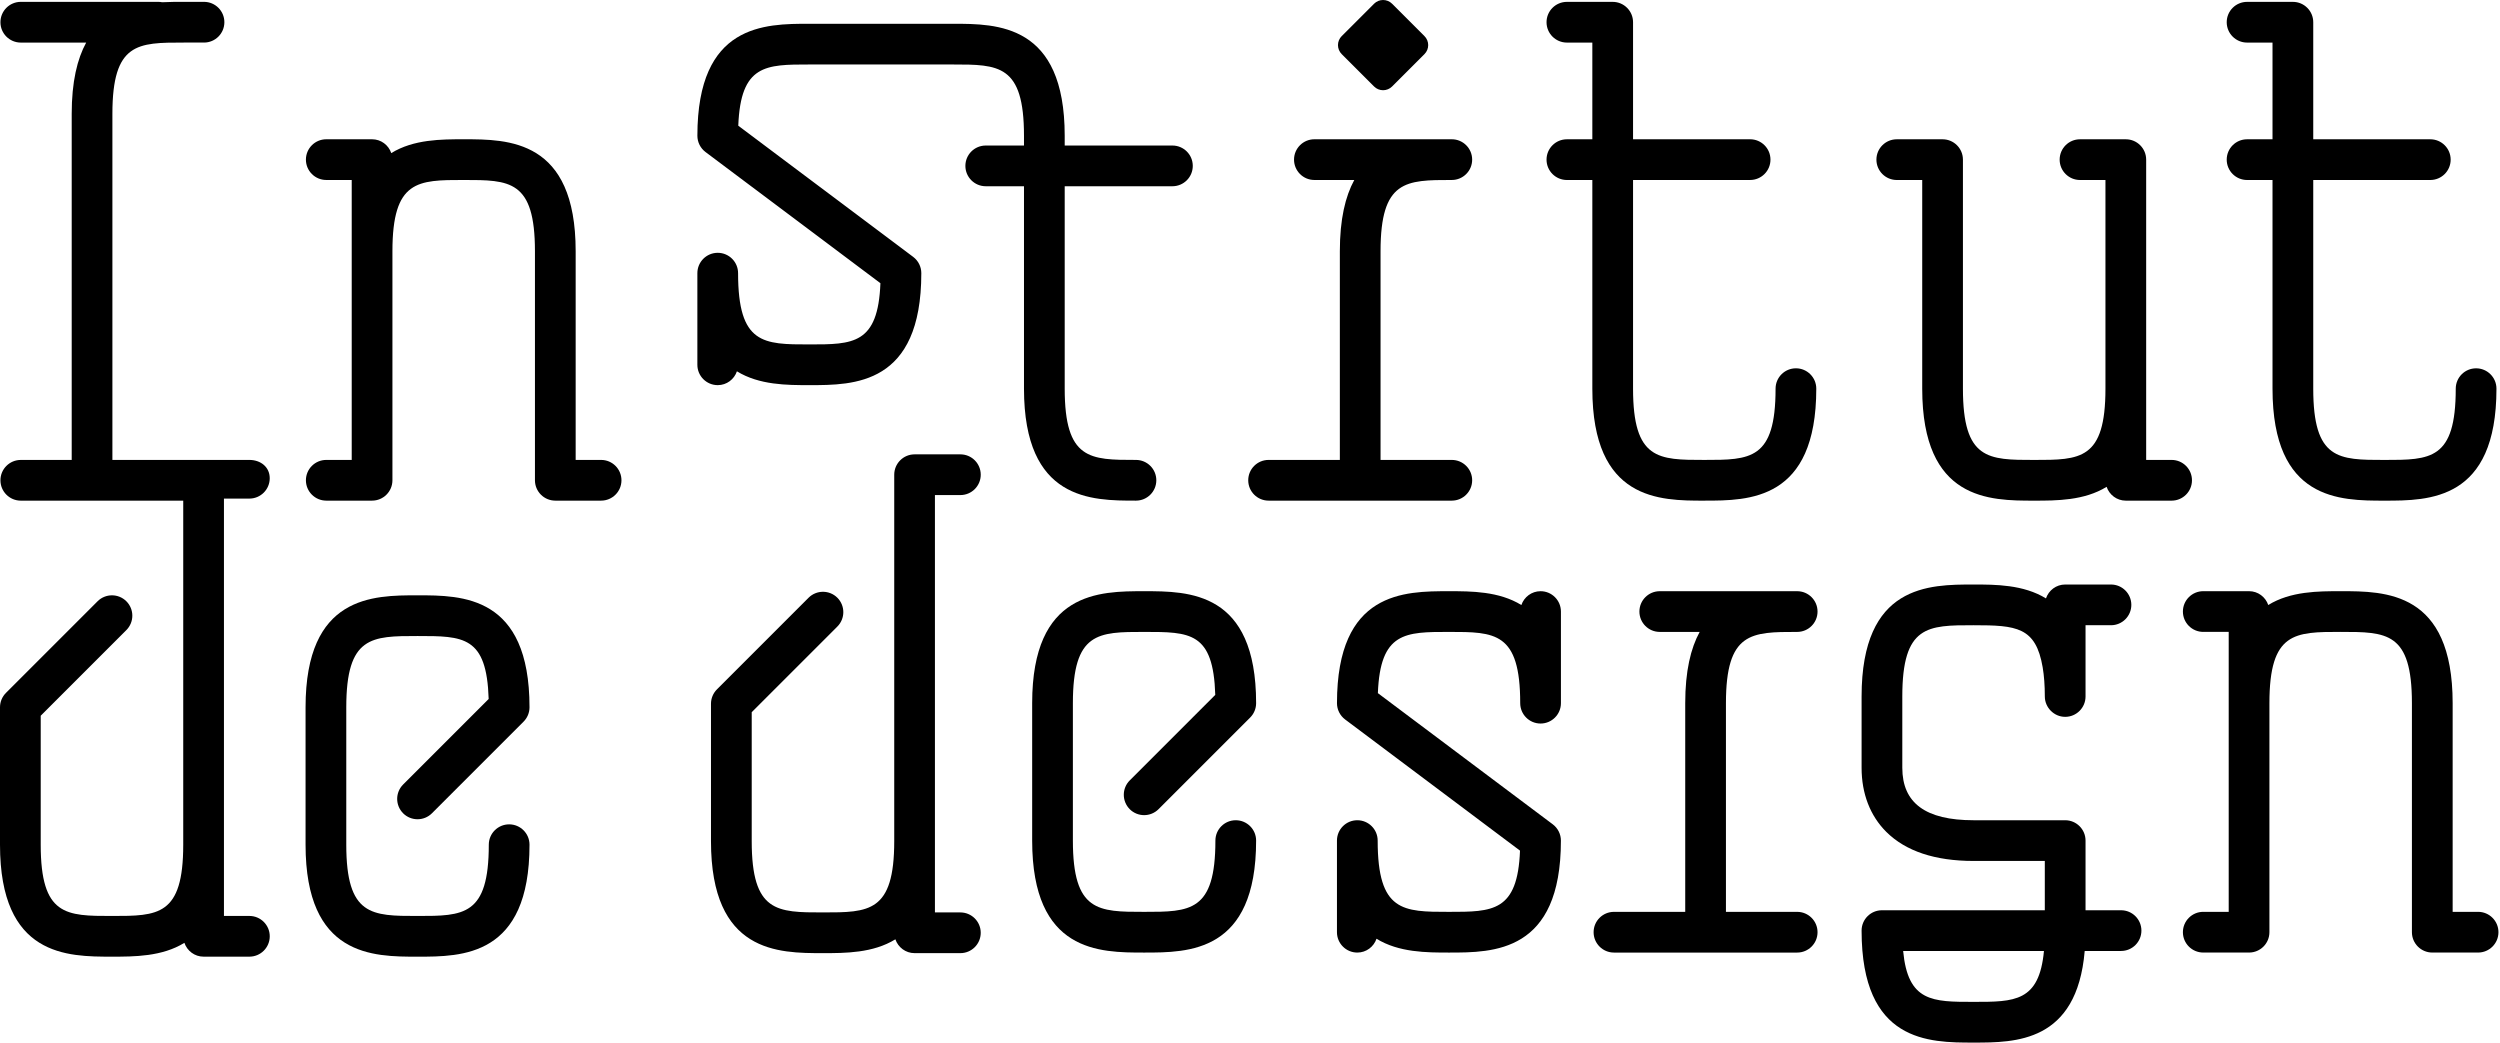
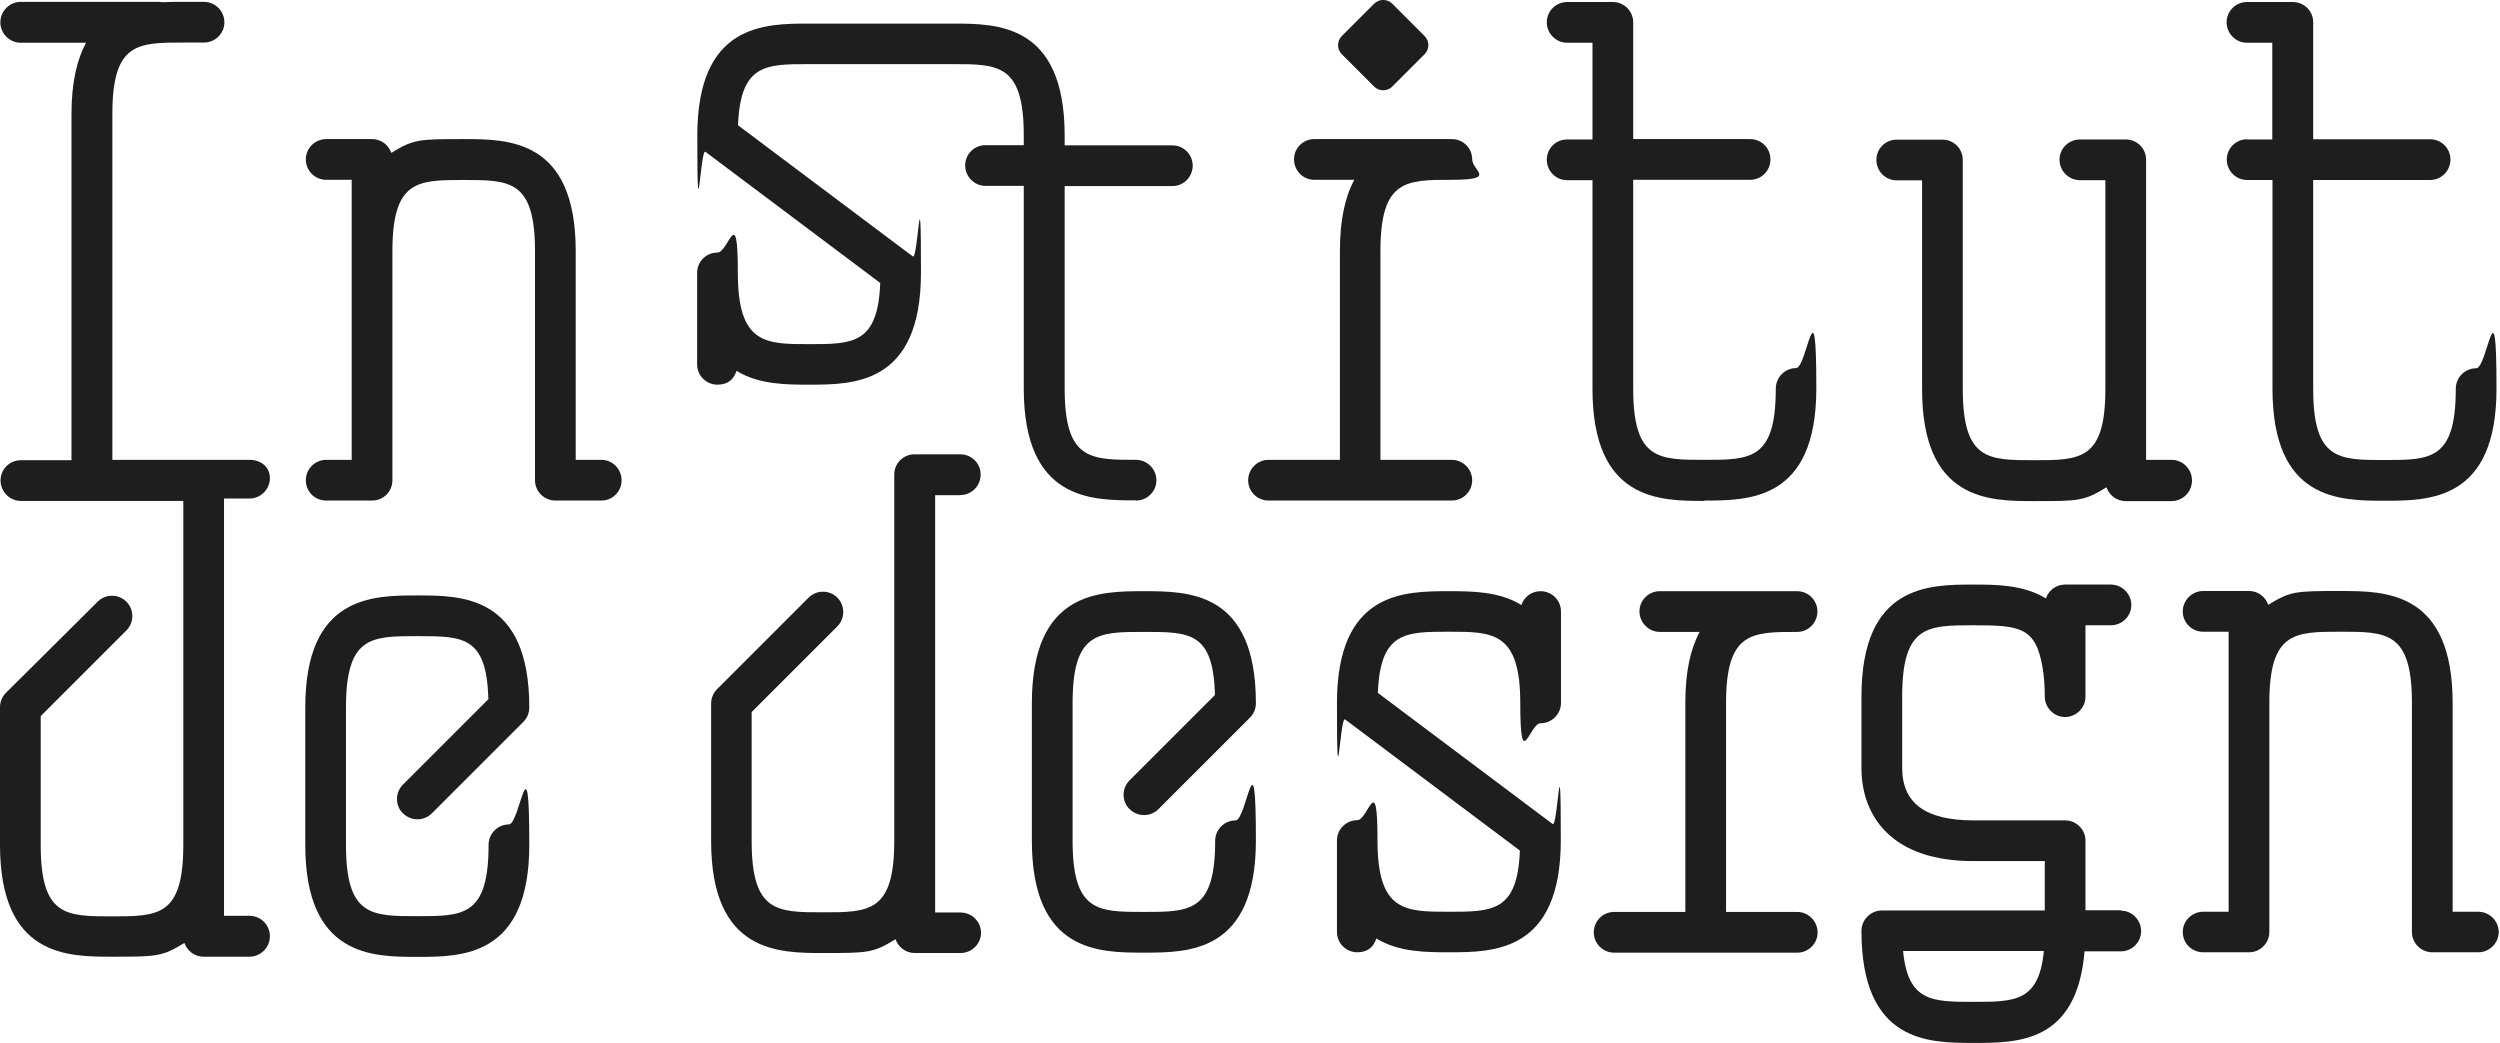
- <svg xmlns="http://www.w3.org/2000/svg" width="1357" height="566" viewBox="0 0 1357 566" fill="none">
-   <path d="M788.04 271.745C794.14 271.745 799.09 266.795 799.09 260.695C799.09 254.595 794.14 249.645 788.04 249.645H749.36V136.375C749.36 97.695 763.1 97.695 788.04 97.695C794.14 97.695 799.09 92.745 799.09 86.645C799.09 80.545 794.14 75.595 788.04 75.595H713.45C707.35 75.595 702.4 80.545 702.4 86.645C702.4 92.745 707.35 97.695 713.45 97.695H735.11C730.26 106.555 727.27 118.975 727.27 136.375V249.645H688.59C682.49 249.645 677.54 254.595 677.54 260.695C677.54 266.795 682.49 271.745 688.59 271.745H788.05H788.04Z" fill="black" />
-   <path d="M745.86 46.955C747.16 48.255 748.91 48.975 750.74 48.975C752.57 48.975 754.33 48.245 755.62 46.955L773.2 29.375C775.9 26.675 775.9 22.305 773.2 19.605L755.62 2.025C752.92 -0.675 748.55 -0.675 745.85 2.025L728.27 19.605C726.98 20.905 726.25 22.655 726.25 24.485C726.25 26.315 726.98 28.075 728.27 29.365L745.86 46.955Z" fill="black" />
-   <path d="M326.28 249.645H312.47V136.375C312.47 75.595 275.9 75.595 251.69 75.595C239.64 75.595 224.52 75.595 212.38 83.105C210.9 78.745 206.82 75.595 201.96 75.595H177.1C171 75.595 166.05 80.545 166.05 86.645C166.05 92.745 171 97.695 177.1 97.695H190.91V249.645H177.1C171 249.645 166.05 254.595 166.05 260.695C166.05 266.795 171 271.745 177.1 271.745H201.96C208.06 271.745 213.01 266.795 213.01 260.695V136.375C213.01 97.695 226.75 97.695 251.69 97.695C276.63 97.695 290.37 97.695 290.37 136.375V260.695C290.37 266.795 295.32 271.745 301.42 271.745H326.28C332.38 271.745 337.33 266.795 337.33 260.695C337.33 254.595 332.38 249.645 326.28 249.645Z" fill="black" />
-   <path d="M1189.8 260.695C1189.8 254.595 1184.85 249.645 1178.75 249.645H1164.94V86.655C1164.94 80.555 1159.99 75.605 1153.89 75.605H1129.03C1122.93 75.605 1117.98 80.555 1117.98 86.655C1117.98 92.755 1122.93 97.705 1129.03 97.705H1142.84V210.975C1142.84 249.655 1129.1 249.655 1104.16 249.655C1079.22 249.655 1065.48 249.655 1065.48 210.975V86.655C1065.48 80.555 1060.53 75.605 1054.43 75.605H1029.57C1023.47 75.605 1018.52 80.555 1018.52 86.655C1018.52 92.755 1023.47 97.705 1029.57 97.705H1043.38V210.975C1043.38 271.755 1079.96 271.755 1104.16 271.755C1116.21 271.755 1131.33 271.755 1143.47 264.245C1144.95 268.595 1149.03 271.755 1153.89 271.755H1178.75C1184.85 271.755 1189.8 266.805 1189.8 260.705V260.695Z" fill="black" />
-   <path d="M925.1 271.745C949.3 271.745 985.88 271.745 985.88 210.965C985.88 204.865 980.93 199.915 974.83 199.915C968.73 199.915 963.78 204.865 963.78 210.965C963.78 249.645 950.04 249.645 925.1 249.645C900.16 249.645 886.42 249.645 886.42 210.965V97.695H949.96C956.06 97.695 961.01 92.745 961.01 86.645C961.01 80.545 956.06 75.595 949.96 75.595H886.42V12.065C886.42 5.965 881.47 1.015 875.37 1.015H850.51C844.41 1.015 839.46 5.965 839.46 12.065C839.46 18.165 844.41 23.115 850.51 23.115H864.32V75.605H850.51C844.41 75.605 839.46 80.555 839.46 86.655C839.46 92.755 844.41 97.705 850.51 97.705H864.32V210.975C864.32 271.755 900.9 271.755 925.1 271.755V271.745Z" fill="black" />
-   <path d="M1219.71 75.605C1213.61 75.605 1208.66 80.555 1208.66 86.655C1208.66 92.755 1213.61 97.705 1219.71 97.705H1233.52V210.975C1233.52 271.755 1270.1 271.755 1294.3 271.755C1318.5 271.755 1355.08 271.755 1355.08 210.975C1355.08 204.875 1350.13 199.925 1344.03 199.925C1337.93 199.925 1332.98 204.875 1332.98 210.975C1332.98 249.655 1319.24 249.655 1294.3 249.655C1269.36 249.655 1255.63 249.655 1255.63 210.975V97.705H1319.17C1325.27 97.705 1330.22 92.755 1330.22 86.655C1330.22 80.555 1325.27 75.605 1319.17 75.605H1255.63V12.065C1255.63 5.965 1250.68 1.015 1244.58 1.015H1219.71C1213.61 1.015 1208.66 5.965 1208.66 12.065C1208.66 18.165 1213.61 23.115 1219.71 23.115H1233.52V75.605H1219.71Z" fill="black" />
-   <path d="M616.6 271.745C622.7 271.745 627.65 266.795 627.65 260.695C627.65 254.595 622.7 249.645 616.6 249.645C591.66 249.645 577.92 249.645 577.92 210.965V101.095H636.39C642.49 101.095 647.44 96.145 647.44 90.045C647.44 83.945 642.49 78.995 636.39 78.995H577.92V73.685C577.92 12.905 541.34 12.905 517.14 12.905H439.32C415.12 12.905 378.54 12.905 378.54 73.685C378.54 77.165 380.18 80.435 382.96 82.525L477.89 153.725C476.61 186.955 463.02 186.955 439.31 186.955C414.37 186.955 400.63 186.955 400.63 148.275C400.63 142.175 395.68 137.225 389.58 137.225C383.48 137.225 378.53 142.175 378.53 148.275V198.005C378.53 204.105 383.48 209.055 389.58 209.055C394.44 209.055 398.52 205.905 400 201.545C412.14 209.045 427.26 209.055 439.31 209.055C463.51 209.055 500.09 209.055 500.09 148.275C500.09 144.795 498.45 141.525 495.67 139.435L400.74 68.235C402.02 35.005 415.61 35.005 439.32 35.005H517.14C542.08 35.005 555.82 35.005 555.82 73.685V78.995H535.06C528.96 78.995 524.01 83.945 524.01 90.045C524.01 96.145 528.96 101.095 535.06 101.095H555.82V210.965C555.82 271.745 592.4 271.745 616.6 271.745Z" fill="black" />
-   <path d="M218.82 441.455C223.14 445.765 230.13 445.765 234.45 441.455L284.18 391.725C286.25 389.655 287.42 386.845 287.42 383.915C287.42 323.135 250.84 323.135 226.64 323.135C202.44 323.135 165.86 323.135 165.86 383.915V458.505C165.86 519.285 202.43 519.285 226.64 519.285C250.85 519.285 287.42 519.285 287.42 458.505C287.42 452.405 282.47 447.455 276.37 447.455C270.27 447.455 265.32 452.405 265.32 458.505C265.32 497.185 251.58 497.185 226.64 497.185C201.7 497.185 187.96 497.185 187.96 458.505V383.915C187.96 345.235 201.7 345.235 226.64 345.235C251.58 345.235 264.19 345.235 265.25 379.405L218.83 425.825C214.51 430.145 214.51 437.135 218.83 441.455H218.82Z" fill="black" />
-   <path d="M121.55 270.635H135.36C141.46 270.635 146.41 265.685 146.41 259.585C146.41 253.485 141.46 249.645 135.36 249.645H61.01V61.785C61.01 23.105 74.75 23.105 99.69 23.105H110.74C116.84 23.105 121.79 18.155 121.79 12.055C121.79 5.955 116.84 1.005 110.74 1.005H99.69C96.02 1.005 92.07 1.005 88.01 1.215C87.32 1.085 86.61 1.005 85.88 1.005H11.29C5.18 1.015 0.24 5.955 0.24 12.065C0.24 18.175 5.19 23.115 11.29 23.115H46.78C41.93 31.975 38.92 44.385 38.92 61.795V249.655H11.29C5.19 249.655 0.24 254.605 0.24 260.705C0.24 266.805 5.19 271.755 11.29 271.755H99.46V458.505C99.46 497.185 85.72 497.185 60.78 497.185C35.84 497.185 22.1 497.185 22.1 458.505V388.495L68.59 342.005C72.91 337.685 72.91 330.695 68.59 326.375C64.27 322.065 57.28 322.065 52.96 326.375L3.24 376.095C1.17 378.165 0 380.975 0 383.905V458.495C0 519.275 36.57 519.275 60.78 519.275C72.83 519.275 87.95 519.275 100.09 511.765C101.57 516.125 105.65 519.275 110.51 519.275H135.37C141.47 519.275 146.42 514.325 146.42 508.225C146.42 502.125 141.47 497.175 135.37 497.175H121.56V270.635H121.55Z" fill="black" />
-   <path d="M521.3 268.725C527.4 268.725 532.35 263.775 532.35 257.675C532.35 251.575 527.4 246.625 521.3 246.625H496.44C490.34 246.625 485.39 251.575 485.39 257.675V456.585C485.39 495.265 471.65 495.265 446.71 495.265C421.77 495.265 408.03 495.265 408.03 456.585V386.575L454.52 340.085C458.83 335.765 458.83 328.775 454.52 324.455C450.21 320.145 443.21 320.145 438.89 324.455L389.16 374.185C387.09 376.255 385.92 379.065 385.92 381.995V456.585C385.92 517.365 422.5 517.365 446.7 517.365C458.75 517.365 473.87 517.365 486.01 509.855C487.49 514.205 491.57 517.365 496.43 517.365H521.29C527.39 517.365 532.34 512.415 532.34 506.315C532.34 500.215 527.39 495.265 521.29 495.265H507.48V268.725H521.3Z" fill="black" />
-   <path d="M975.51 343.005C981.61 343.005 986.56 338.055 986.56 331.955C986.56 325.855 981.61 320.905 975.51 320.905H900.92C894.82 320.905 889.87 325.855 889.87 331.955C889.87 338.055 894.82 343.005 900.92 343.005H922.58C917.73 351.865 914.74 364.285 914.74 381.685V494.955H876.06C869.96 494.955 865.01 499.905 865.01 506.005C865.01 512.105 869.96 517.055 876.06 517.055H975.51C981.61 517.055 986.56 512.105 986.56 506.005C986.56 499.905 981.61 494.955 975.51 494.955H936.84V381.685C936.84 343.005 950.58 343.005 975.51 343.005Z" fill="black" />
-   <path d="M1151.31 494.085H1132.03V456.275C1132.03 450.175 1127.08 445.225 1120.98 445.225H1071.25C1045.22 445.225 1032.57 435.905 1032.57 416.735V378.055C1032.57 339.375 1046.31 339.375 1071.25 339.375C1094.58 339.375 1105.04 340.305 1108.77 362.255C1109.54 366.795 1109.93 372.115 1109.93 378.055C1109.93 383.995 1114.88 389.105 1120.98 389.105C1127.08 389.105 1132.03 384.155 1132.03 378.055V339.375H1145.84C1151.94 339.375 1156.89 334.425 1156.89 328.325C1156.89 322.225 1151.94 317.275 1145.84 317.275H1120.98C1116.11 317.275 1112.03 320.445 1110.55 324.815C1098.29 317.285 1083.06 317.275 1071.25 317.275C1047.05 317.275 1010.47 317.275 1010.47 378.055V416.735C1010.47 430.775 1015.11 442.805 1023.87 451.535C1034.4 462.015 1050.34 467.325 1071.24 467.325H1109.92V494.085H1021.52C1015.42 494.085 1010.47 499.035 1010.47 505.135C1010.47 565.915 1047.05 565.915 1071.25 565.915C1093.89 565.915 1127.35 565.915 1131.58 516.185H1151.31C1157.41 516.185 1162.36 511.235 1162.36 505.135C1162.36 499.035 1157.41 494.085 1151.31 494.085ZM1071.25 543.815C1048.96 543.815 1035.61 543.815 1033.03 516.185H1109.46C1106.88 543.815 1093.54 543.815 1071.24 543.815H1071.25Z" fill="black" />
-   <path d="M613.22 439.225C617.53 443.535 624.53 443.535 628.85 439.225L678.58 389.495C680.65 387.425 681.82 384.615 681.82 381.685C681.82 320.905 645.24 320.905 621.04 320.905C596.84 320.905 560.26 320.905 560.26 381.685V456.275C560.26 517.055 596.84 517.055 621.04 517.055C645.24 517.055 681.82 517.055 681.82 456.275C681.82 450.175 676.87 445.225 670.77 445.225C664.67 445.225 659.72 450.175 659.72 456.275C659.72 494.955 645.98 494.955 621.04 494.955C596.1 494.955 582.36 494.955 582.36 456.275V381.685C582.36 343.005 596.1 343.005 621.04 343.005C645.98 343.005 658.59 343.005 659.65 377.175L613.23 423.595C608.92 427.915 608.92 434.905 613.23 439.225H613.22Z" fill="black" />
-   <path d="M836.22 320.905C831.36 320.905 827.28 324.055 825.8 328.415C813.66 320.915 798.54 320.905 786.49 320.905C762.29 320.905 725.71 320.905 725.71 381.685C725.71 385.165 727.35 388.435 730.13 390.525L825.06 461.725C823.78 494.955 810.19 494.955 786.48 494.955C761.54 494.955 747.8 494.955 747.8 456.275C747.8 450.175 742.85 445.225 736.75 445.225C730.65 445.225 725.7 450.175 725.7 456.275V506.005C725.7 512.105 730.65 517.055 736.75 517.055C741.61 517.055 745.69 513.905 747.17 509.545C759.31 517.045 774.43 517.055 786.48 517.055C810.68 517.055 847.26 517.055 847.26 456.275C847.26 452.795 845.62 449.525 842.84 447.435L747.91 376.235C749.19 343.005 762.78 343.005 786.49 343.005C811.43 343.005 825.17 343.005 825.17 381.685C825.17 387.785 830.12 392.735 836.22 392.735C842.32 392.735 847.27 387.785 847.27 381.685V331.955C847.27 325.855 842.32 320.905 836.22 320.905Z" fill="black" />
-   <path d="M1345.11 494.945H1331.3V381.675C1331.3 320.895 1294.72 320.895 1270.52 320.895C1258.47 320.895 1243.35 320.895 1231.21 328.405C1229.73 324.055 1225.65 320.895 1220.79 320.895H1195.93C1189.83 320.895 1184.88 325.845 1184.88 331.945C1184.88 338.045 1189.83 342.995 1195.93 342.995H1209.74V494.945H1195.93C1189.83 494.945 1184.88 499.895 1184.88 505.995C1184.88 512.095 1189.83 517.045 1195.93 517.045H1220.79C1226.89 517.045 1231.84 512.095 1231.84 505.995V381.675C1231.84 342.995 1245.58 342.995 1270.52 342.995C1295.46 342.995 1309.19 342.995 1309.19 381.675V505.995C1309.19 512.095 1314.14 517.045 1320.24 517.045H1345.11C1351.21 517.045 1356.16 512.095 1356.16 505.995C1356.16 499.895 1351.21 494.945 1345.11 494.945Z" fill="black" />
+ <svg xmlns="http://www.w3.org/2000/svg" id="Calque_1" version="1.1" viewBox="0 0 1357 566">
+   <defs>
+     <style>
+       .st0 {
+         fill: #1e1e1e;
+       }
+     </style>
+   </defs>
+   <path class="st0" d="M788,271.7c6.1,0,11.1-4.9,11.1-11s-5-11.1-11.1-11.1h-38.7v-113.3c0-38.7,13.7-38.7,38.7-38.7s11.1-4.9,11.1-11.1-5-11-11.1-11h-74.6c-6.1,0-11,4.9-11,11s4.9,11.1,11,11.1h21.7c-4.8,8.9-7.8,21.3-7.8,38.7v113.3h-38.7c-6.1,0-11.1,4.9-11.1,11.1s5,11,11.1,11h99.5,0Z" />
+   <path class="st0" d="M745.9,47c1.3,1.3,3,2,4.9,2s3.6-.7,4.9-2l17.6-17.6c2.7-2.7,2.7-7.1,0-9.8l-17.6-17.6c-2.7-2.7-7.1-2.7-9.8,0l-17.6,17.6c-1.3,1.3-2,3.1-2,4.9s.7,3.6,2,4.9l17.6,17.6Z" />
+   <path class="st0" d="M326.3,249.6h-13.8v-113.3c0-60.8-36.6-60.8-60.8-60.8s-27.2,0-39.3,7.5c-1.5-4.4-5.6-7.5-10.4-7.5h-24.9c-6.1,0-11.1,4.9-11.1,11s4.9,11.1,11.1,11.1h13.8v152h-13.8c-6.1,0-11.1,4.9-11.1,11.1s4.9,11,11.1,11h24.9c6.1,0,11-4.9,11-11v-124.3c0-38.7,13.7-38.7,38.7-38.7s38.7,0,38.7,38.7v124.3c0,6.1,5,11,11.1,11h24.9c6.1,0,11-4.9,11-11s-4.9-11.1-11-11.1Z" />
+   <path class="st0" d="M1189.8,260.7c0-6.1-5-11.1-11.1-11.1h-13.8V86.7c0-6.1-4.9-11-11-11h-24.9c-6.1,0-11.1,4.9-11.1,11s5,11.1,11.1,11.1h13.8v113.3c0,38.7-13.7,38.7-38.7,38.7s-38.7,0-38.7-38.7v-124.3c0-6.1-4.9-11-11-11h-24.9c-6.1,0-11,4.9-11,11s4.9,11.1,11,11.1h13.8v113.3c0,60.8,36.6,60.8,60.8,60.8s27.2,0,39.3-7.5c1.5,4.4,5.6,7.5,10.4,7.5h24.9c6.1,0,11.1-5,11.1-11.1h0Z" />
+   <path class="st0" d="M925.1,271.7c24.2,0,60.8,0,60.8-60.8s-5-11.1-11-11.1-11,5-11,11.1c0,38.7-13.7,38.7-38.7,38.7s-38.7,0-38.7-38.7v-113.3h63.5c6.1,0,11-4.9,11-11.1s-5-11-11-11h-63.5V12.1c0-6.1-5-11-11-11h-24.9c-6.1,0-11,5-11,11s4.9,11.1,11,11.1h13.8v52.5h-13.8c-6.1,0-11,4.9-11,11s4.9,11.1,11,11.1h13.8v113.3c0,60.8,36.6,60.8,60.8,60.8h0Z" />
+   <path class="st0" d="M1219.7,75.6c-6.1,0-11,4.9-11,11s4.9,11.1,11,11.1h13.8v113.3c0,60.8,36.6,60.8,60.8,60.8s60.8,0,60.8-60.8-4.9-11.1-11-11.1-11.1,4.9-11.1,11.1c0,38.7-13.7,38.7-38.7,38.7s-38.7,0-38.7-38.7v-113.3h63.5c6.1,0,11-5,11-11.1s-4.9-11-11-11h-63.5V12.1c0-6.1-4.9-11-11.1-11h-24.9c-6.1,0-11,5-11,11s4.9,11.1,11,11.1h13.8v52.5h-13.8Z" />
+   <path class="st0" d="M616.6,271.7c6.1,0,11.1-4.9,11.1-11s-5-11.1-11.1-11.1c-24.9,0-38.7,0-38.7-38.7v-109.9h58.5c6.1,0,11-5,11-11.1s-5-11-11-11h-58.5v-5.3c0-60.8-36.6-60.8-60.8-60.8h-77.8c-24.2,0-60.8,0-60.8,60.8s1.6,6.8,4.4,8.8l94.9,71.2c-1.3,33.2-14.9,33.2-38.6,33.2s-38.7,0-38.7-38.7-5-11-11.1-11-11,4.9-11,11v49.7c0,6.1,5,11,11,11s8.9-3.1,10.4-7.5c12.1,7.5,27.3,7.5,39.3,7.5,24.2,0,60.8,0,60.8-60.8s-1.6-6.8-4.4-8.8l-94.9-71.2c1.3-33.2,14.9-33.2,38.6-33.2h77.8c24.9,0,38.7,0,38.7,38.7v5.3h-20.8c-6.1,0-11,4.9-11,11s5,11.1,11,11.1h20.8v109.9c0,60.8,36.6,60.8,60.8,60.8Z" />
+   <path class="st0" d="M218.8,441.5c4.3,4.3,11.3,4.3,15.6,0l49.7-49.7c2.1-2.1,3.2-4.9,3.2-7.8,0-60.8-36.6-60.8-60.8-60.8s-60.8,0-60.8,60.8v74.6c0,60.8,36.6,60.8,60.8,60.8s60.8,0,60.8-60.8-5-11.1-11.1-11.1-11,5-11,11.1c0,38.7-13.7,38.7-38.7,38.7s-38.7,0-38.7-38.7v-74.6c0-38.7,13.7-38.7,38.7-38.7s37.6,0,38.6,34.2l-46.4,46.4c-4.3,4.3-4.3,11.3,0,15.6h0Z" />
+   <path class="st0" d="M121.6,270.6h13.8c6.1,0,11.1-5,11.1-11.1s-4.9-9.9-11.1-9.9H61V61.8c0-38.7,13.7-38.7,38.7-38.7h11c6.1,0,11.1-4.9,11.1-11s-5-11.1-11.1-11.1h-11c-3.7,0-7.6,0-11.7.2-.7-.1-1.4-.2-2.1-.2H11.3C5.2,1,.2,6,.2,12.1s5,11.1,11,11.1h35.5c-4.8,8.9-7.9,21.3-7.9,38.7v187.9H11.3c-6.1,0-11,4.9-11,11s5,11.1,11,11.1h88.2v186.8c0,38.7-13.7,38.7-38.7,38.7s-38.7,0-38.7-38.7v-70l46.5-46.5c4.3-4.3,4.3-11.3,0-15.6-4.3-4.3-11.3-4.3-15.6,0L3.2,376.1c-2.1,2.1-3.2,4.9-3.2,7.8v74.6c0,60.8,36.6,60.8,60.8,60.8s27.2,0,39.3-7.5c1.5,4.4,5.6,7.5,10.4,7.5h24.9c6.1,0,11.1-5,11.1-11.1s-4.9-11.1-11.1-11.1h-13.8v-226.5h0Z" />
+   <path class="st0" d="M521.3,268.7c6.1,0,11-5,11-11.1s-4.9-11-11-11h-24.9c-6.1,0-11,4.9-11,11v198.9c0,38.7-13.7,38.7-38.7,38.7s-38.7,0-38.7-38.7v-70l46.5-46.5c4.3-4.3,4.3-11.3,0-15.6-4.3-4.3-11.3-4.3-15.6,0l-49.7,49.7c-2.1,2.1-3.2,4.9-3.2,7.8v74.6c0,60.8,36.6,60.8,60.8,60.8s27.2,0,39.3-7.5c1.5,4.4,5.6,7.5,10.4,7.5h24.9c6.1,0,11.1-5,11.1-11s-5-11-11.1-11h-13.8v-226.5h13.8Z" />
+   <path class="st0" d="M975.5,343c6.1,0,11-5,11-11.1s-5-11-11-11h-74.6c-6.1,0-11,5-11,11s5,11.1,11,11.1h21.7c-4.9,8.9-7.8,21.3-7.8,38.7v113.3h-38.7c-6.1,0-11,5-11,11.1s5,11,11,11h99.5c6.1,0,11-5,11-11s-5-11.1-11-11.1h-38.7v-113.3c0-38.7,13.7-38.7,38.7-38.7Z" />
+   <path class="st0" d="M1151.3,494.1h-19.3v-37.8c0-6.1-5-11-11.1-11h-49.7c-26,0-38.7-9.3-38.7-28.5v-38.7c0-38.7,13.7-38.7,38.7-38.7s33.8.9,37.5,22.9c.8,4.5,1.2,9.9,1.2,15.8s4.9,11.1,11,11.1,11.1-5,11.1-11.1v-38.7h13.8c6.1,0,11.1-5,11.1-11s-5-11.1-11.1-11.1h-24.9c-4.9,0-8.9,3.2-10.4,7.5-12.3-7.5-27.5-7.5-39.3-7.5-24.2,0-60.8,0-60.8,60.8v38.7c0,14,4.6,26.1,13.4,34.8,10.5,10.5,26.5,15.8,47.4,15.8h38.7v26.8h-88.4c-6.1,0-11.1,5-11.1,11.1,0,60.8,36.6,60.8,60.8,60.8s56.1,0,60.3-49.7h19.7c6.1,0,11-5,11-11s-4.9-11.1-11-11.1ZM1071.2,543.8c-22.3,0-35.6,0-38.2-27.6h76.4c-2.6,27.6-15.9,27.6-38.2,27.6h0Z" />
+   <path class="st0" d="M613.2,439.2c4.3,4.3,11.3,4.3,15.6,0l49.7-49.7c2.1-2.1,3.2-4.9,3.2-7.8,0-60.8-36.6-60.8-60.8-60.8s-60.8,0-60.8,60.8v74.6c0,60.8,36.6,60.8,60.8,60.8s60.8,0,60.8-60.8-5-11-11-11-11.1,4.9-11.1,11c0,38.7-13.7,38.7-38.7,38.7s-38.7,0-38.7-38.7v-74.6c0-38.7,13.7-38.7,38.7-38.7s37.6,0,38.6,34.2l-46.4,46.4c-4.3,4.3-4.3,11.3,0,15.6h0Z" />
+   <path class="st0" d="M836.2,320.9c-4.9,0-8.9,3.1-10.4,7.5-12.1-7.5-27.3-7.5-39.3-7.5-24.2,0-60.8,0-60.8,60.8s1.6,6.8,4.4,8.8l94.9,71.2c-1.3,33.2-14.9,33.2-38.6,33.2s-38.7,0-38.7-38.7-5-11-11-11-11,4.9-11,11v49.7c0,6.1,5,11,11,11s8.9-3.1,10.4-7.5c12.1,7.5,27.3,7.5,39.3,7.5,24.2,0,60.8,0,60.8-60.8s-1.6-6.8-4.4-8.8l-94.9-71.2c1.3-33.2,14.9-33.2,38.6-33.2s38.7,0,38.7,38.7,5,11,11,11,11.1-4.9,11.1-11v-49.7c0-6.1-5-11-11.1-11Z" />
+   <path class="st0" d="M1345.1,494.9h-13.8v-113.3c0-60.8-36.6-60.8-60.8-60.8s-27.2,0-39.3,7.5c-1.5-4.4-5.6-7.5-10.4-7.5h-24.9c-6.1,0-11.1,5-11.1,11.1s4.9,11,11.1,11h13.8v152h-13.8c-6.1,0-11.1,4.9-11.1,11s4.9,11,11.1,11h24.9c6.1,0,11-5,11-11v-124.3c0-38.7,13.7-38.7,38.7-38.7s38.7,0,38.7,38.7v124.3c0,6.1,5,11,11.1,11h24.9c6.1,0,11.1-5,11.1-11s-5-11-11.1-11Z" />
</svg>
